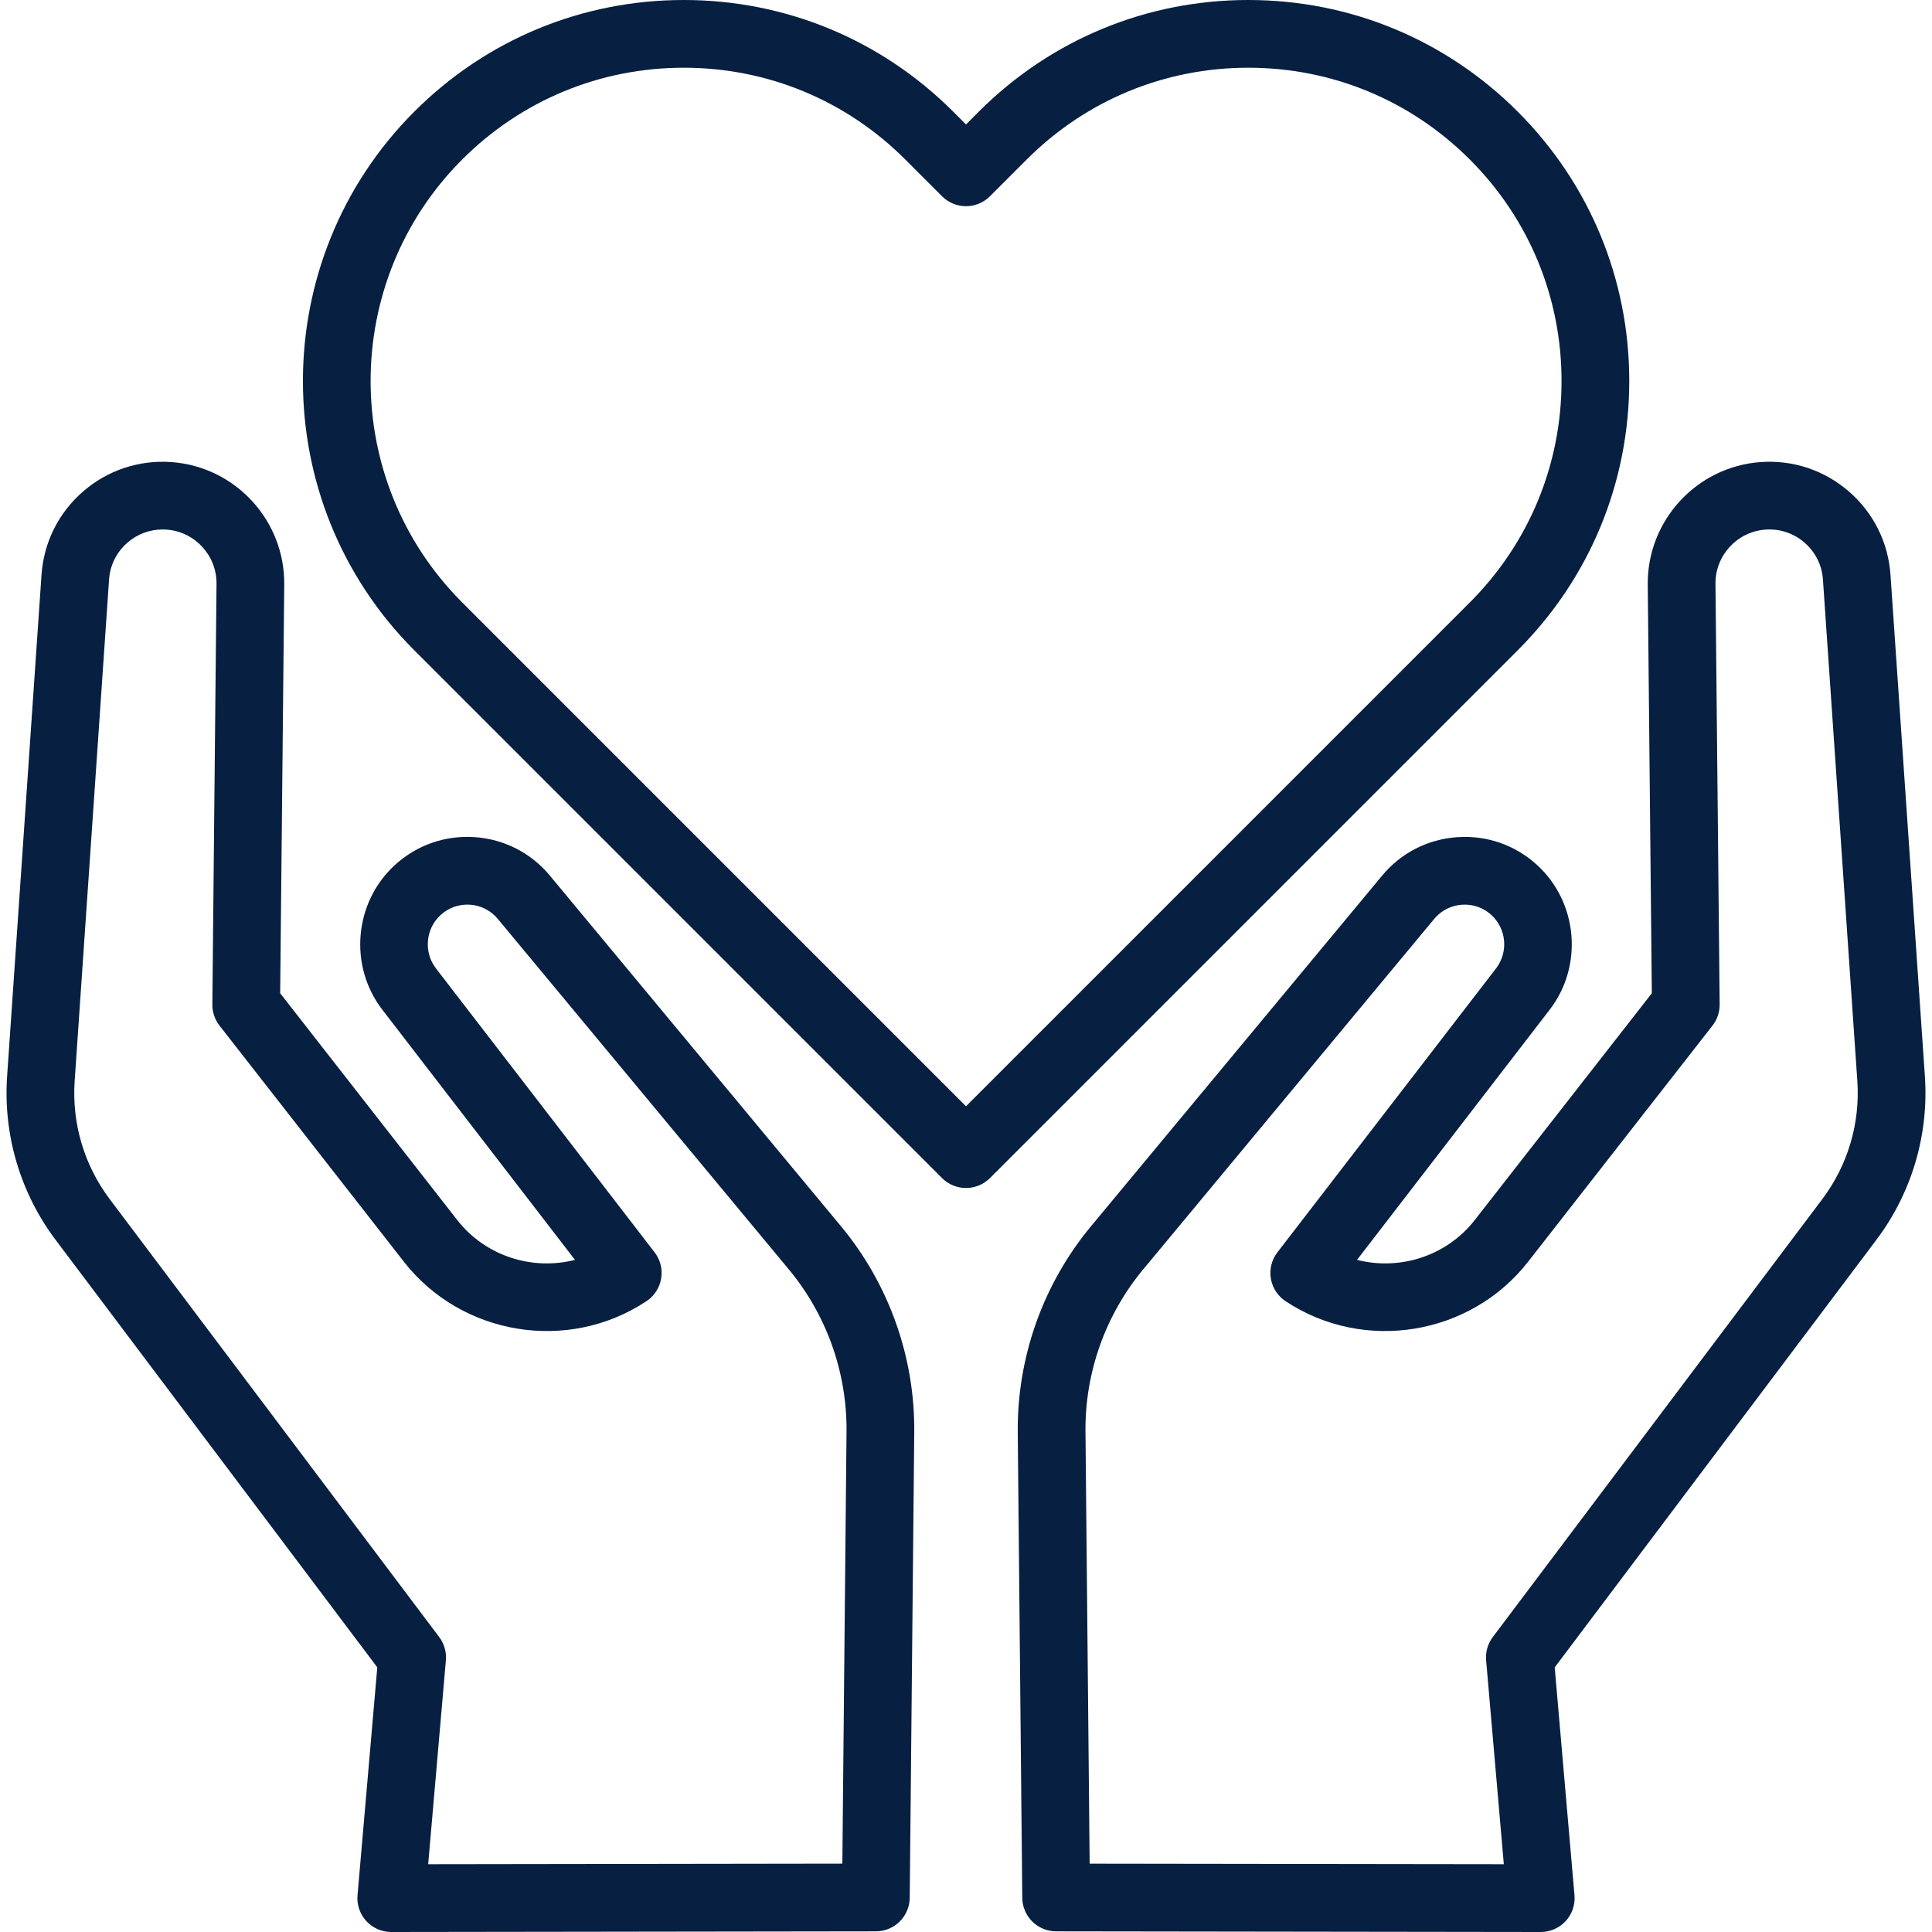
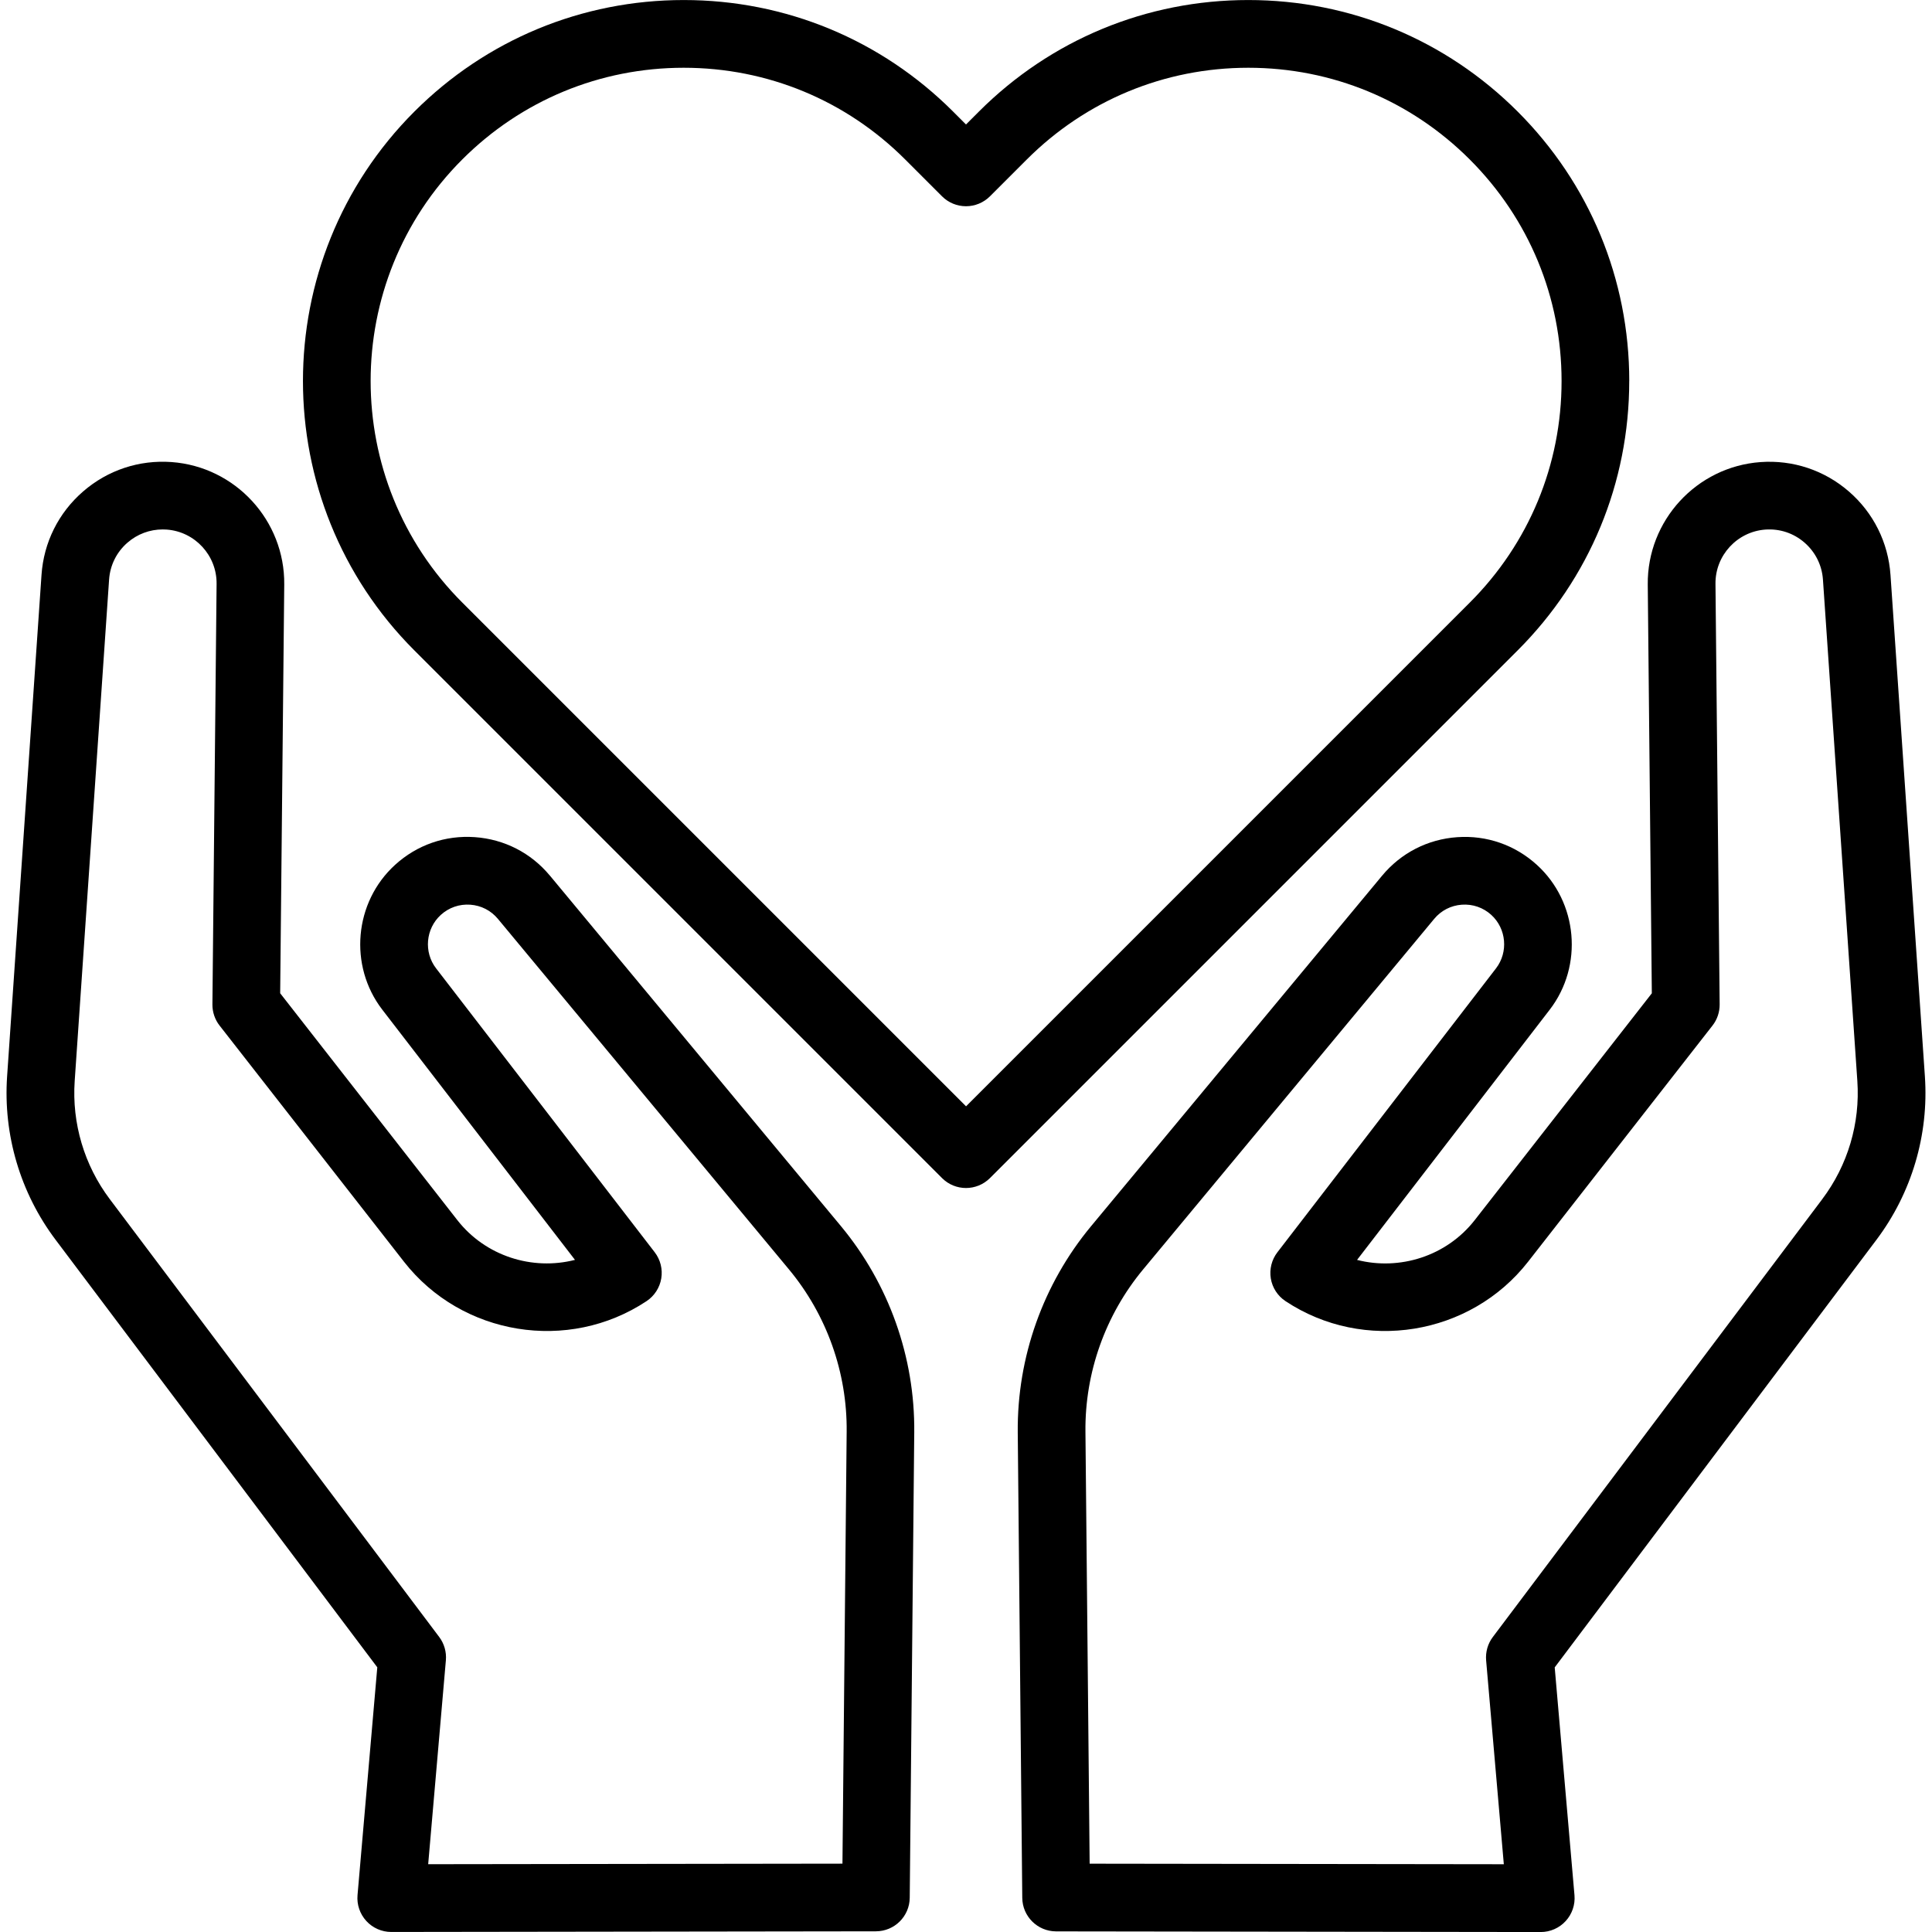
- <svg xmlns="http://www.w3.org/2000/svg" width="56" height="56" viewBox="0 0 56 56" fill="none">
-   <path d="M55.794 31.2L54.797 16.666C54.733 15.724 54.305 14.865 53.592 14.247C52.879 13.628 51.968 13.325 51.027 13.394C49.178 13.529 47.743 15.087 47.761 16.942L47.879 28.79L42.746 35.364C41.927 36.413 40.568 36.834 39.334 36.518L44.919 29.266C45.899 27.994 45.736 26.149 44.548 25.068C43.914 24.491 43.094 24.206 42.238 24.266C41.382 24.325 40.609 24.722 40.061 25.381L31.625 35.541C30.234 37.217 29.479 39.339 29.5 41.517L29.631 55.009C29.636 55.547 30.073 55.98 30.611 55.981L44.658 56C44.659 56 44.659 56 44.66 56C44.935 56 45.197 55.885 45.383 55.682C45.569 55.48 45.661 55.208 45.637 54.934L45.064 48.33L54.389 35.936C55.411 34.578 55.91 32.896 55.794 31.2ZM52.821 34.756L43.27 47.45C43.124 47.644 43.055 47.884 43.076 48.125L43.589 54.036L31.584 54.02L31.463 41.498C31.446 39.784 32.04 38.114 33.135 36.795L41.571 26.635C41.773 26.392 42.059 26.246 42.374 26.224C42.69 26.201 42.993 26.307 43.227 26.52C43.666 26.919 43.726 27.599 43.364 28.069L37.027 36.299C36.861 36.514 36.791 36.789 36.836 37.058C36.881 37.327 37.035 37.565 37.262 37.715C39.53 39.219 42.619 38.717 44.293 36.572L49.637 29.728C49.774 29.553 49.847 29.336 49.845 29.114L49.724 16.922C49.716 16.101 50.351 15.411 51.17 15.351C51.589 15.321 51.99 15.455 52.306 15.729C52.621 16.003 52.811 16.383 52.839 16.8L53.836 31.334C53.92 32.56 53.559 33.775 52.821 34.756Z" fill="#071F41" />
-   <path d="M15.939 25.381C15.391 24.721 14.618 24.325 13.762 24.265C12.907 24.206 12.086 24.491 11.452 25.068C10.264 26.149 10.101 27.993 11.081 29.266L16.666 36.518C15.433 36.834 14.073 36.413 13.254 35.364L8.121 28.79L8.239 16.942C8.257 15.087 6.822 13.528 4.973 13.394C4.033 13.326 3.121 13.628 2.408 14.246C1.695 14.865 1.267 15.724 1.203 16.666L0.206 31.2C0.09 32.896 0.589 34.578 1.61 35.936L10.936 48.329L10.363 54.934C10.338 55.208 10.431 55.48 10.617 55.682C10.803 55.885 11.065 56 11.34 56C11.34 56 11.341 56 11.341 56L25.389 55.981C25.926 55.98 26.363 55.547 26.369 55.009L26.5 41.517C26.521 39.339 25.766 37.217 24.375 35.541L15.939 25.381ZM24.416 54.019L12.411 54.036L12.924 48.125C12.945 47.884 12.876 47.643 12.73 47.45L3.179 34.756C2.44 33.775 2.08 32.559 2.164 31.334L3.161 16.8C3.189 16.383 3.379 16.003 3.694 15.729C3.981 15.48 4.339 15.347 4.714 15.347C4.753 15.347 4.791 15.348 4.83 15.351C5.649 15.411 6.284 16.101 6.276 16.922L6.155 29.114C6.153 29.336 6.226 29.552 6.363 29.728L11.707 36.572C13.382 38.717 16.47 39.219 18.738 37.715C18.965 37.565 19.119 37.327 19.164 37.058C19.209 36.789 19.14 36.514 18.973 36.298L12.636 28.069C12.274 27.599 12.335 26.919 12.773 26.52C13.007 26.306 13.31 26.202 13.626 26.223C13.941 26.245 14.227 26.392 14.429 26.635L22.865 36.795C23.96 38.114 24.554 39.784 24.537 41.498L24.416 54.019Z" fill="#071F41" />
-   <path d="M47.225 11.043C47.225 8.093 46.076 5.32 43.99 3.234C41.904 1.149 39.132 0 36.182 0C33.232 0 30.459 1.149 28.373 3.234L28 3.608L27.627 3.234C25.541 1.149 22.768 0 19.818 0C16.869 0 14.095 1.149 12.01 3.234C7.704 7.54 7.704 14.546 12.01 18.851L27.306 34.148C27.498 34.339 27.749 34.435 28 34.435C28.251 34.435 28.502 34.339 28.694 34.148L43.99 18.851C46.076 16.766 47.225 13.992 47.225 11.043ZM28 32.066L13.398 17.463C9.857 13.923 9.857 8.163 13.398 4.622C15.113 2.907 17.393 1.963 19.818 1.963C22.244 1.963 24.524 2.907 26.239 4.622L27.306 5.689C27.49 5.874 27.74 5.977 28 5.977C28.26 5.977 28.51 5.873 28.694 5.689L29.761 4.622C31.476 2.907 33.756 1.963 36.182 1.963C38.607 1.963 40.887 2.907 42.602 4.622C44.317 6.337 45.262 8.617 45.262 11.043C45.262 13.468 44.317 15.748 42.602 17.464L28 32.066Z" fill="#071F41" />
+ <svg xmlns="http://www.w3.org/2000/svg" version="1.1" width="56" height="56" viewBox="0 0 56 56">
+   <path d="M55.794 31.2l-0.997-14.534c-0.065-0.941-0.493-1.801-1.205-2.419s-1.624-0.921-2.565-0.853c-1.85 0.135-3.284 1.693-3.266 3.548l0.118 11.849-5.132 6.573c-0.819 1.049-2.179 1.471-3.412 1.155l5.584-7.252c0.98-1.273 0.817-3.117-0.371-4.198-0.634-0.577-1.454-0.863-2.31-0.803s-1.628 0.456-2.177 1.116l-8.436 10.16c-1.391 1.676-2.146 3.798-2.125 5.976l0.131 13.492c0.005 0.538 0.442 0.971 0.98 0.972l14.047 0.019c0 0 0.001 0 0.001 0 0.275 0 0.537-0.115 0.723-0.318s0.279-0.474 0.255-0.749l-0.573-6.604 9.325-12.393c1.022-1.358 1.521-3.040 1.405-4.736zM52.821 34.756l-9.551 12.694c-0.146 0.193-0.214 0.434-0.194 0.675l0.513 5.911-12.005-0.016-0.122-12.522c-0.017-1.714 0.577-3.384 1.672-4.703l8.436-10.16c0.202-0.244 0.487-0.39 0.803-0.412s0.619 0.083 0.853 0.296c0.438 0.399 0.498 1.079 0.137 1.549l-6.337 8.23c-0.166 0.216-0.235 0.491-0.191 0.759s0.199 0.507 0.426 0.657c2.268 1.504 5.357 1.002 7.032-1.143l5.344-6.844c0.137-0.175 0.21-0.392 0.208-0.614l-0.121-12.192c-0.008-0.821 0.627-1.511 1.446-1.571 0.418-0.030 0.82 0.104 1.135 0.378s0.505 0.654 0.534 1.071l0.997 14.534c0.084 1.225-0.276 2.44-1.015 3.422z" />
+   <path d="M15.939 25.381c-0.548-0.66-1.321-1.056-2.177-1.116s-1.676 0.225-2.31 0.803c-1.188 1.081-1.351 2.925-0.371 4.198l5.585 7.252c-1.232 0.316-2.593-0.105-3.412-1.155l-5.133-6.573 0.118-11.849c0.018-1.855-1.416-3.413-3.266-3.548-0.94-0.068-1.852 0.234-2.565 0.853s-1.141 1.478-1.205 2.419l-0.997 14.534c-0.116 1.696 0.383 3.378 1.405 4.736l9.325 12.393-0.573 6.604c-0.024 0.274 0.069 0.546 0.255 0.749s0.448 0.318 0.723 0.318c0 0 0.001 0 0.001 0l14.047-0.019c0.538-0.001 0.975-0.434 0.98-0.972l0.131-13.492c0.021-2.178-0.734-4.3-2.125-5.976l-8.436-10.16zM24.416 54.019l-12.005 0.016 0.513-5.911c0.021-0.241-0.048-0.482-0.193-0.675l-9.551-12.694c-0.738-0.981-1.099-2.197-1.015-3.422l0.997-14.534c0.029-0.417 0.218-0.797 0.534-1.071 0.286-0.248 0.645-0.382 1.020-0.382 0.038 0 0.077 0.001 0.116 0.004 0.819 0.060 1.454 0.75 1.446 1.571l-0.121 12.192c-0.002 0.222 0.071 0.439 0.208 0.614l5.344 6.844c1.675 2.145 4.764 2.647 7.032 1.143 0.227-0.151 0.381-0.389 0.426-0.657s-0.024-0.544-0.19-0.76l-6.337-8.229c-0.362-0.47-0.302-1.15 0.137-1.549 0.234-0.213 0.537-0.318 0.853-0.296s0.601 0.168 0.803 0.412l8.436 10.16c1.095 1.319 1.689 2.989 1.672 4.703l-0.122 12.522z" />
+   <path d="M47.225 11.043c0-2.95-1.149-5.723-3.234-7.808s-4.859-3.234-7.809-3.234c-2.95 0-5.723 1.149-7.809 3.234l-0.373 0.373-0.373-0.373c-2.086-2.086-4.859-3.234-7.808-3.234s-5.723 1.149-7.809 3.234c-4.305 4.306-4.305 11.311 0 15.617l15.296 15.296c0.192 0.192 0.443 0.287 0.694 0.287s0.502-0.096 0.694-0.287l15.296-15.296c2.086-2.086 3.234-4.859 3.234-7.808zM28 32.066l-14.602-14.602c-3.54-3.54-3.54-9.301 0-12.841 1.715-1.715 3.995-2.659 6.42-2.659s4.706 0.944 6.421 2.66l1.067 1.067c0.184 0.184 0.434 0.287 0.694 0.287s0.51-0.104 0.694-0.287l1.067-1.067c1.715-1.715 3.995-2.66 6.421-2.66s4.706 0.944 6.421 2.66c1.715 1.715 2.66 3.995 2.66 6.421s-0.945 4.706-2.66 6.421l-14.602 14.602z" />
</svg>
